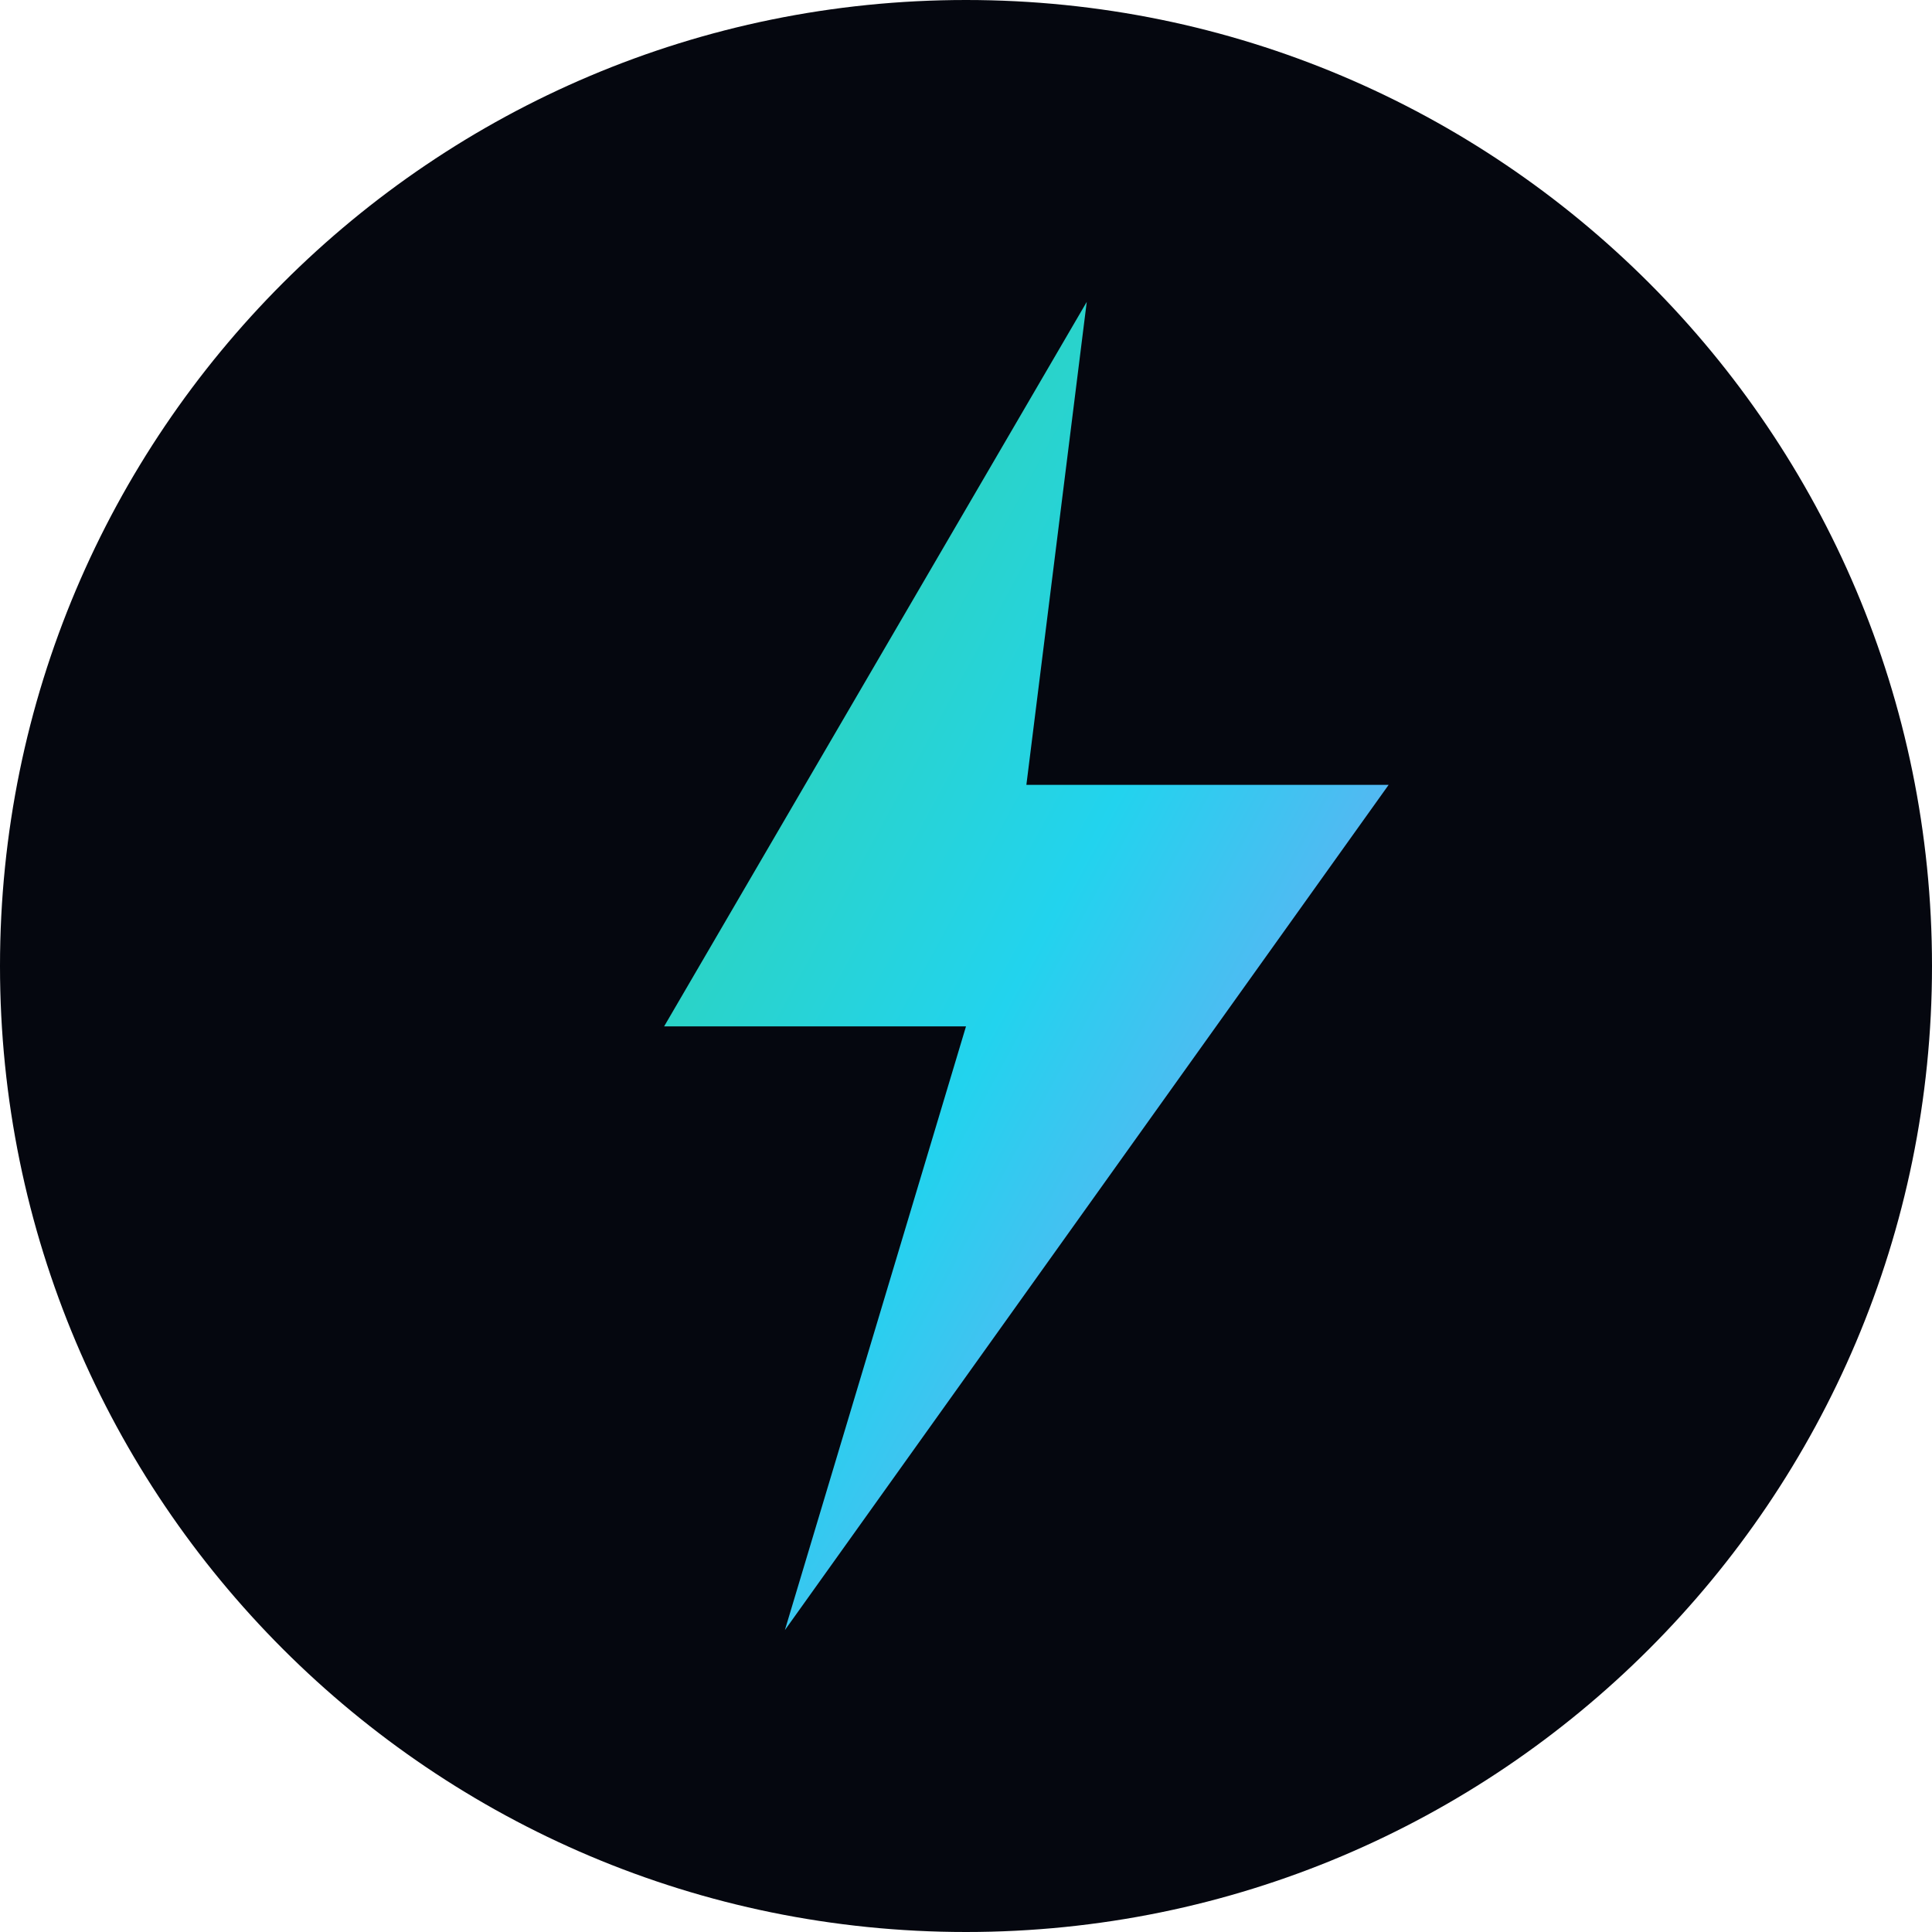
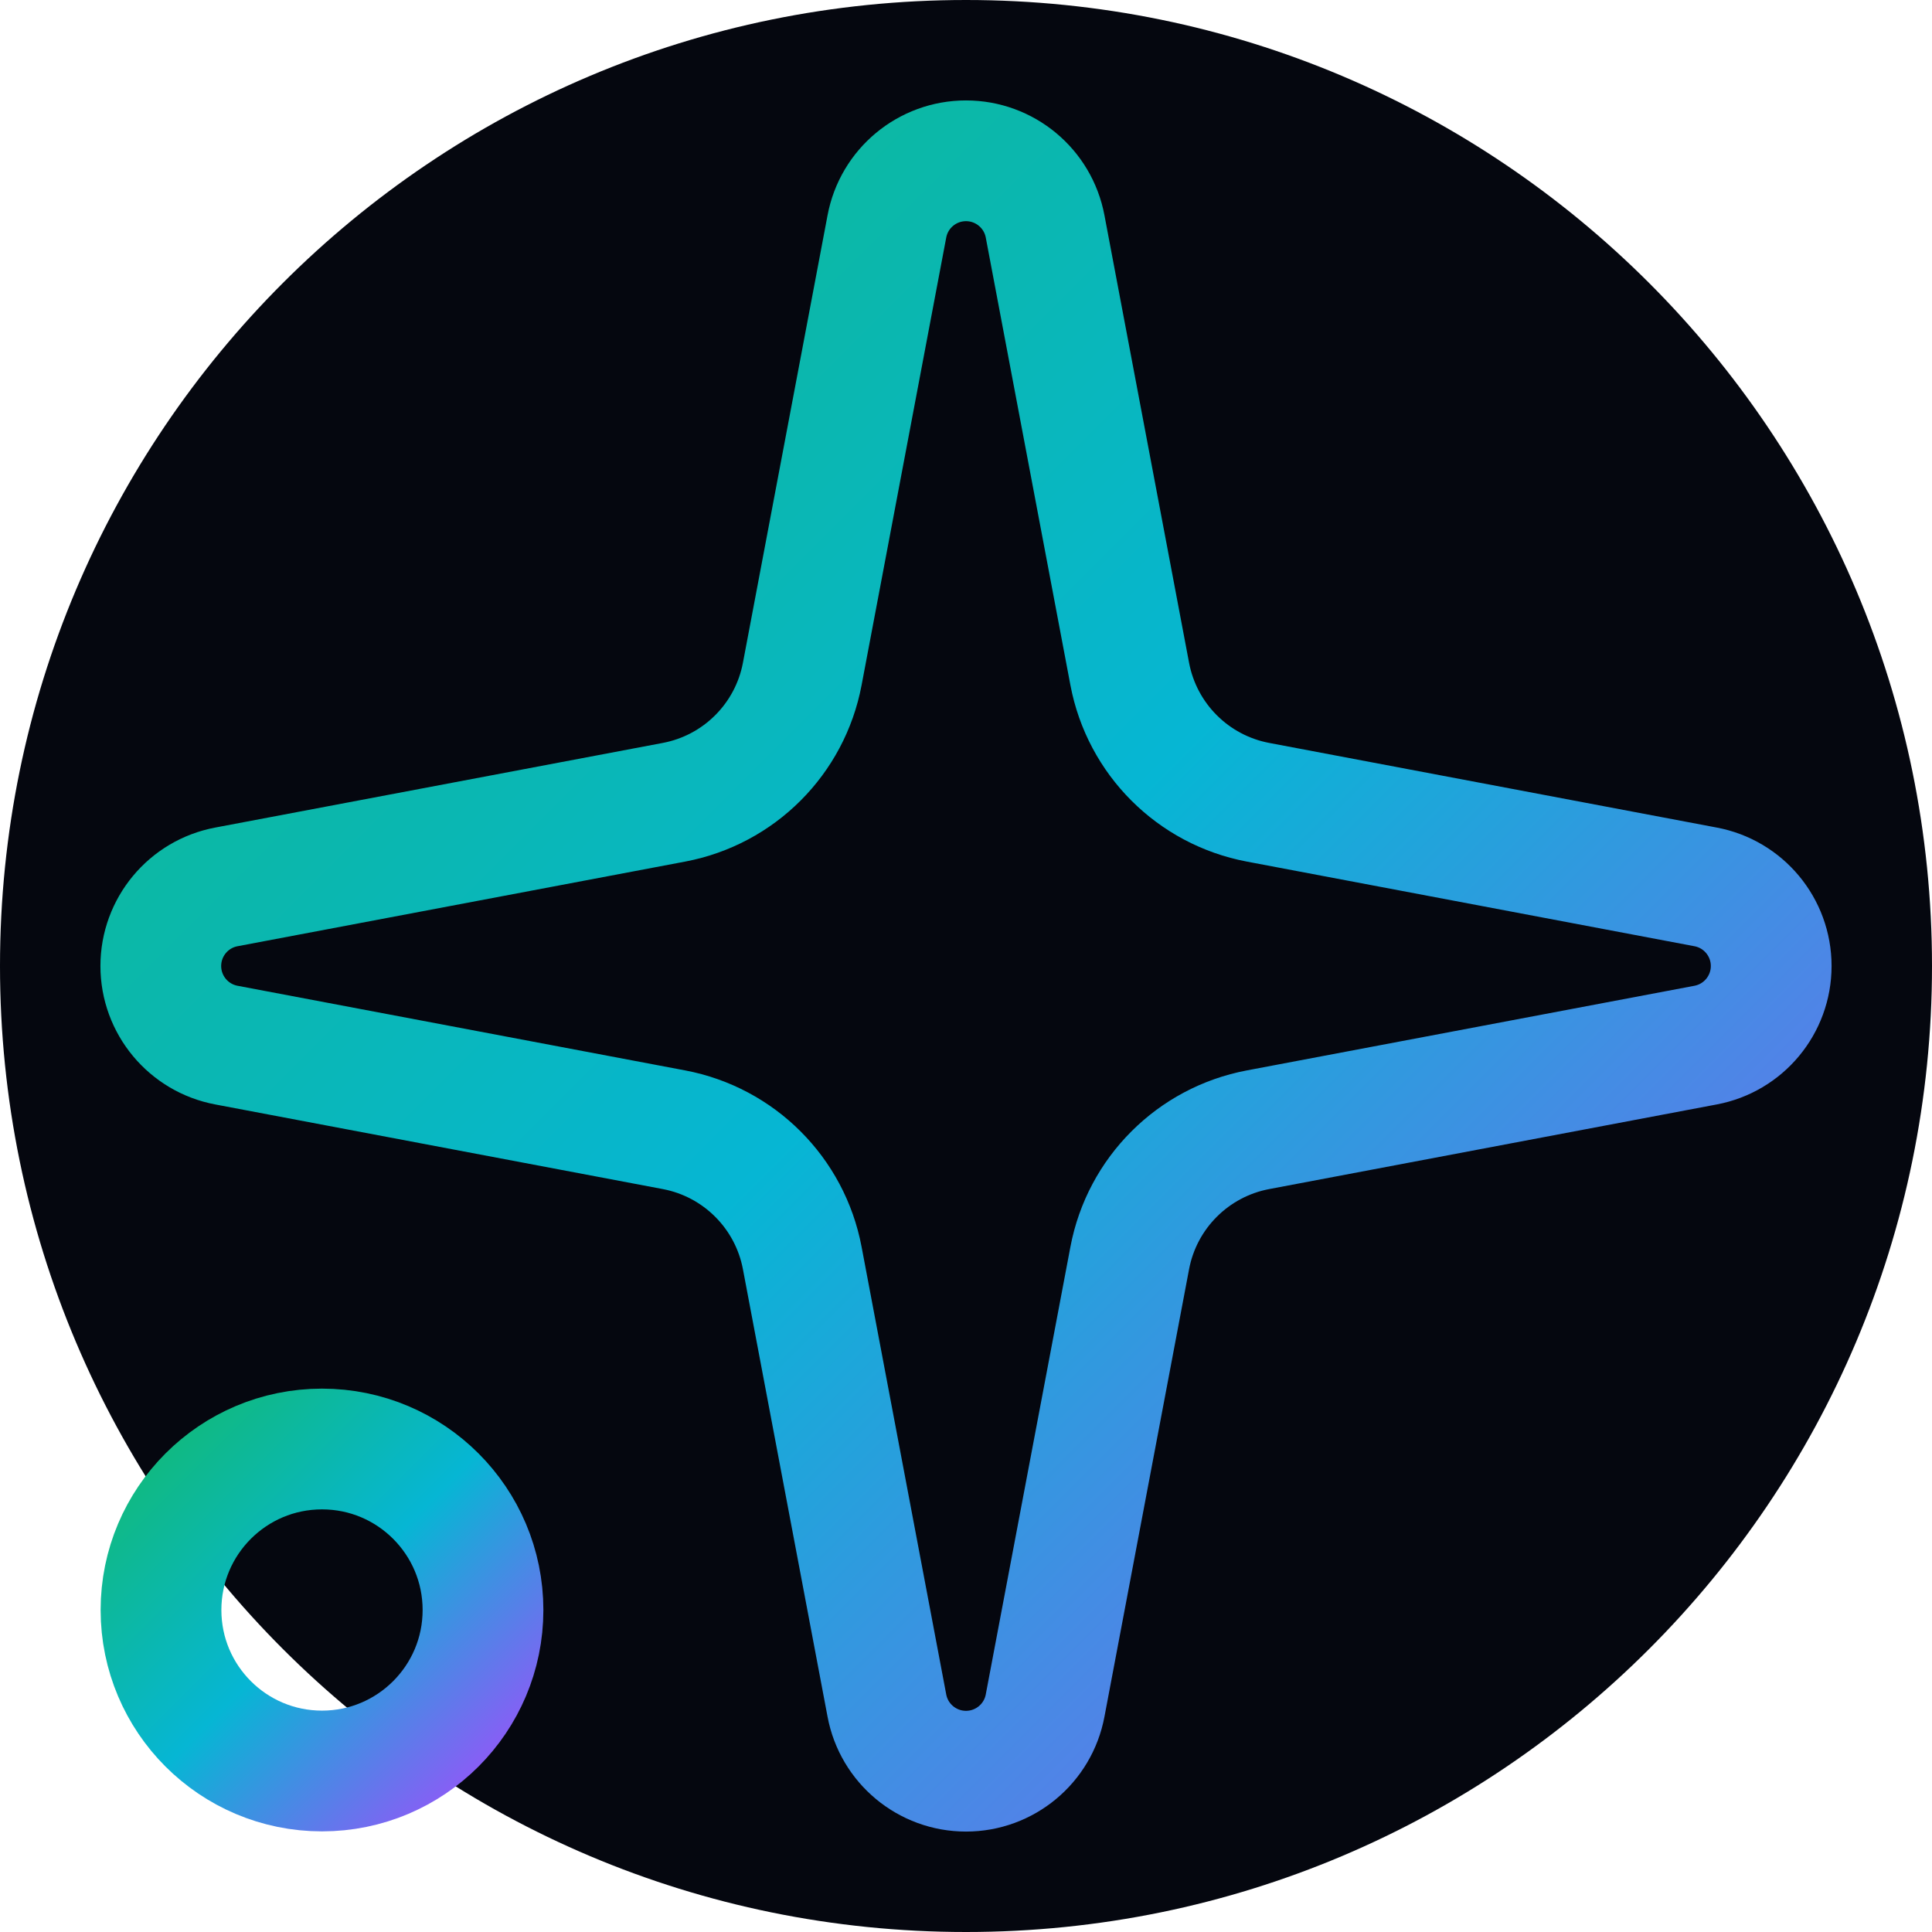
- <svg xmlns="http://www.w3.org/2000/svg" viewBox="0 0 32 32">
+ <svg xmlns="http://www.w3.org/2000/svg" viewBox="0 0 24 24">
  <defs>
    <linearGradient id="g" x1="0" y1="0" x2="1" y2="1">
-       <stop offset="0%" stop-color="#34d399" />
-       <stop offset="50%" stop-color="#22d3ee" />
-       <stop offset="100%" stop-color="#a78bfa" />
+       <stop offset="0%" stop-color="#10b981" />
+       <stop offset="50%" stop-color="#06b6d4" />
+       <stop offset="100%" stop-color="#8b5cf6" />
    </linearGradient>
  </defs>
-   <circle cx="16" cy="16" r="16" fill="#05070f" />
-   <path d="M18 5 L11 17 H16 L13 27 L23 13 H17 Z" fill="url(#g)" />
+   <circle cx="12" cy="12" r="12" fill="#05070f" />
+   <path d="M11.017 2.814a1 1 0 0 1 1.966 0l1.051 5.558a2 2 0 0 0 1.594 1.594l5.558 1.051a1 1 0 0 1 0 1.966l-5.558 1.051a2 2 0 0 0-1.594 1.594l-1.051 5.558a1 1 0 0 1-1.966 0l-1.051-5.558a2 2 0 0 0-1.594-1.594l-5.558-1.051a1 1 0 0 1 0-1.966l5.558-1.051a2 2 0 0 0 1.594-1.594z" fill="none" stroke="url(#g)" stroke-width="1.5" stroke-linecap="round" stroke-linejoin="round" />
+   <path d="M20 2v4" fill="none" stroke="url(#g)" stroke-width="1.5" stroke-linecap="round" />
+   <path d="M22 4h-4" fill="none" stroke="url(#g)" stroke-width="1.5" stroke-linecap="round" />
+   <circle cx="4" cy="20" r="2" fill="none" stroke="url(#g)" stroke-width="1.5" />
</svg>
